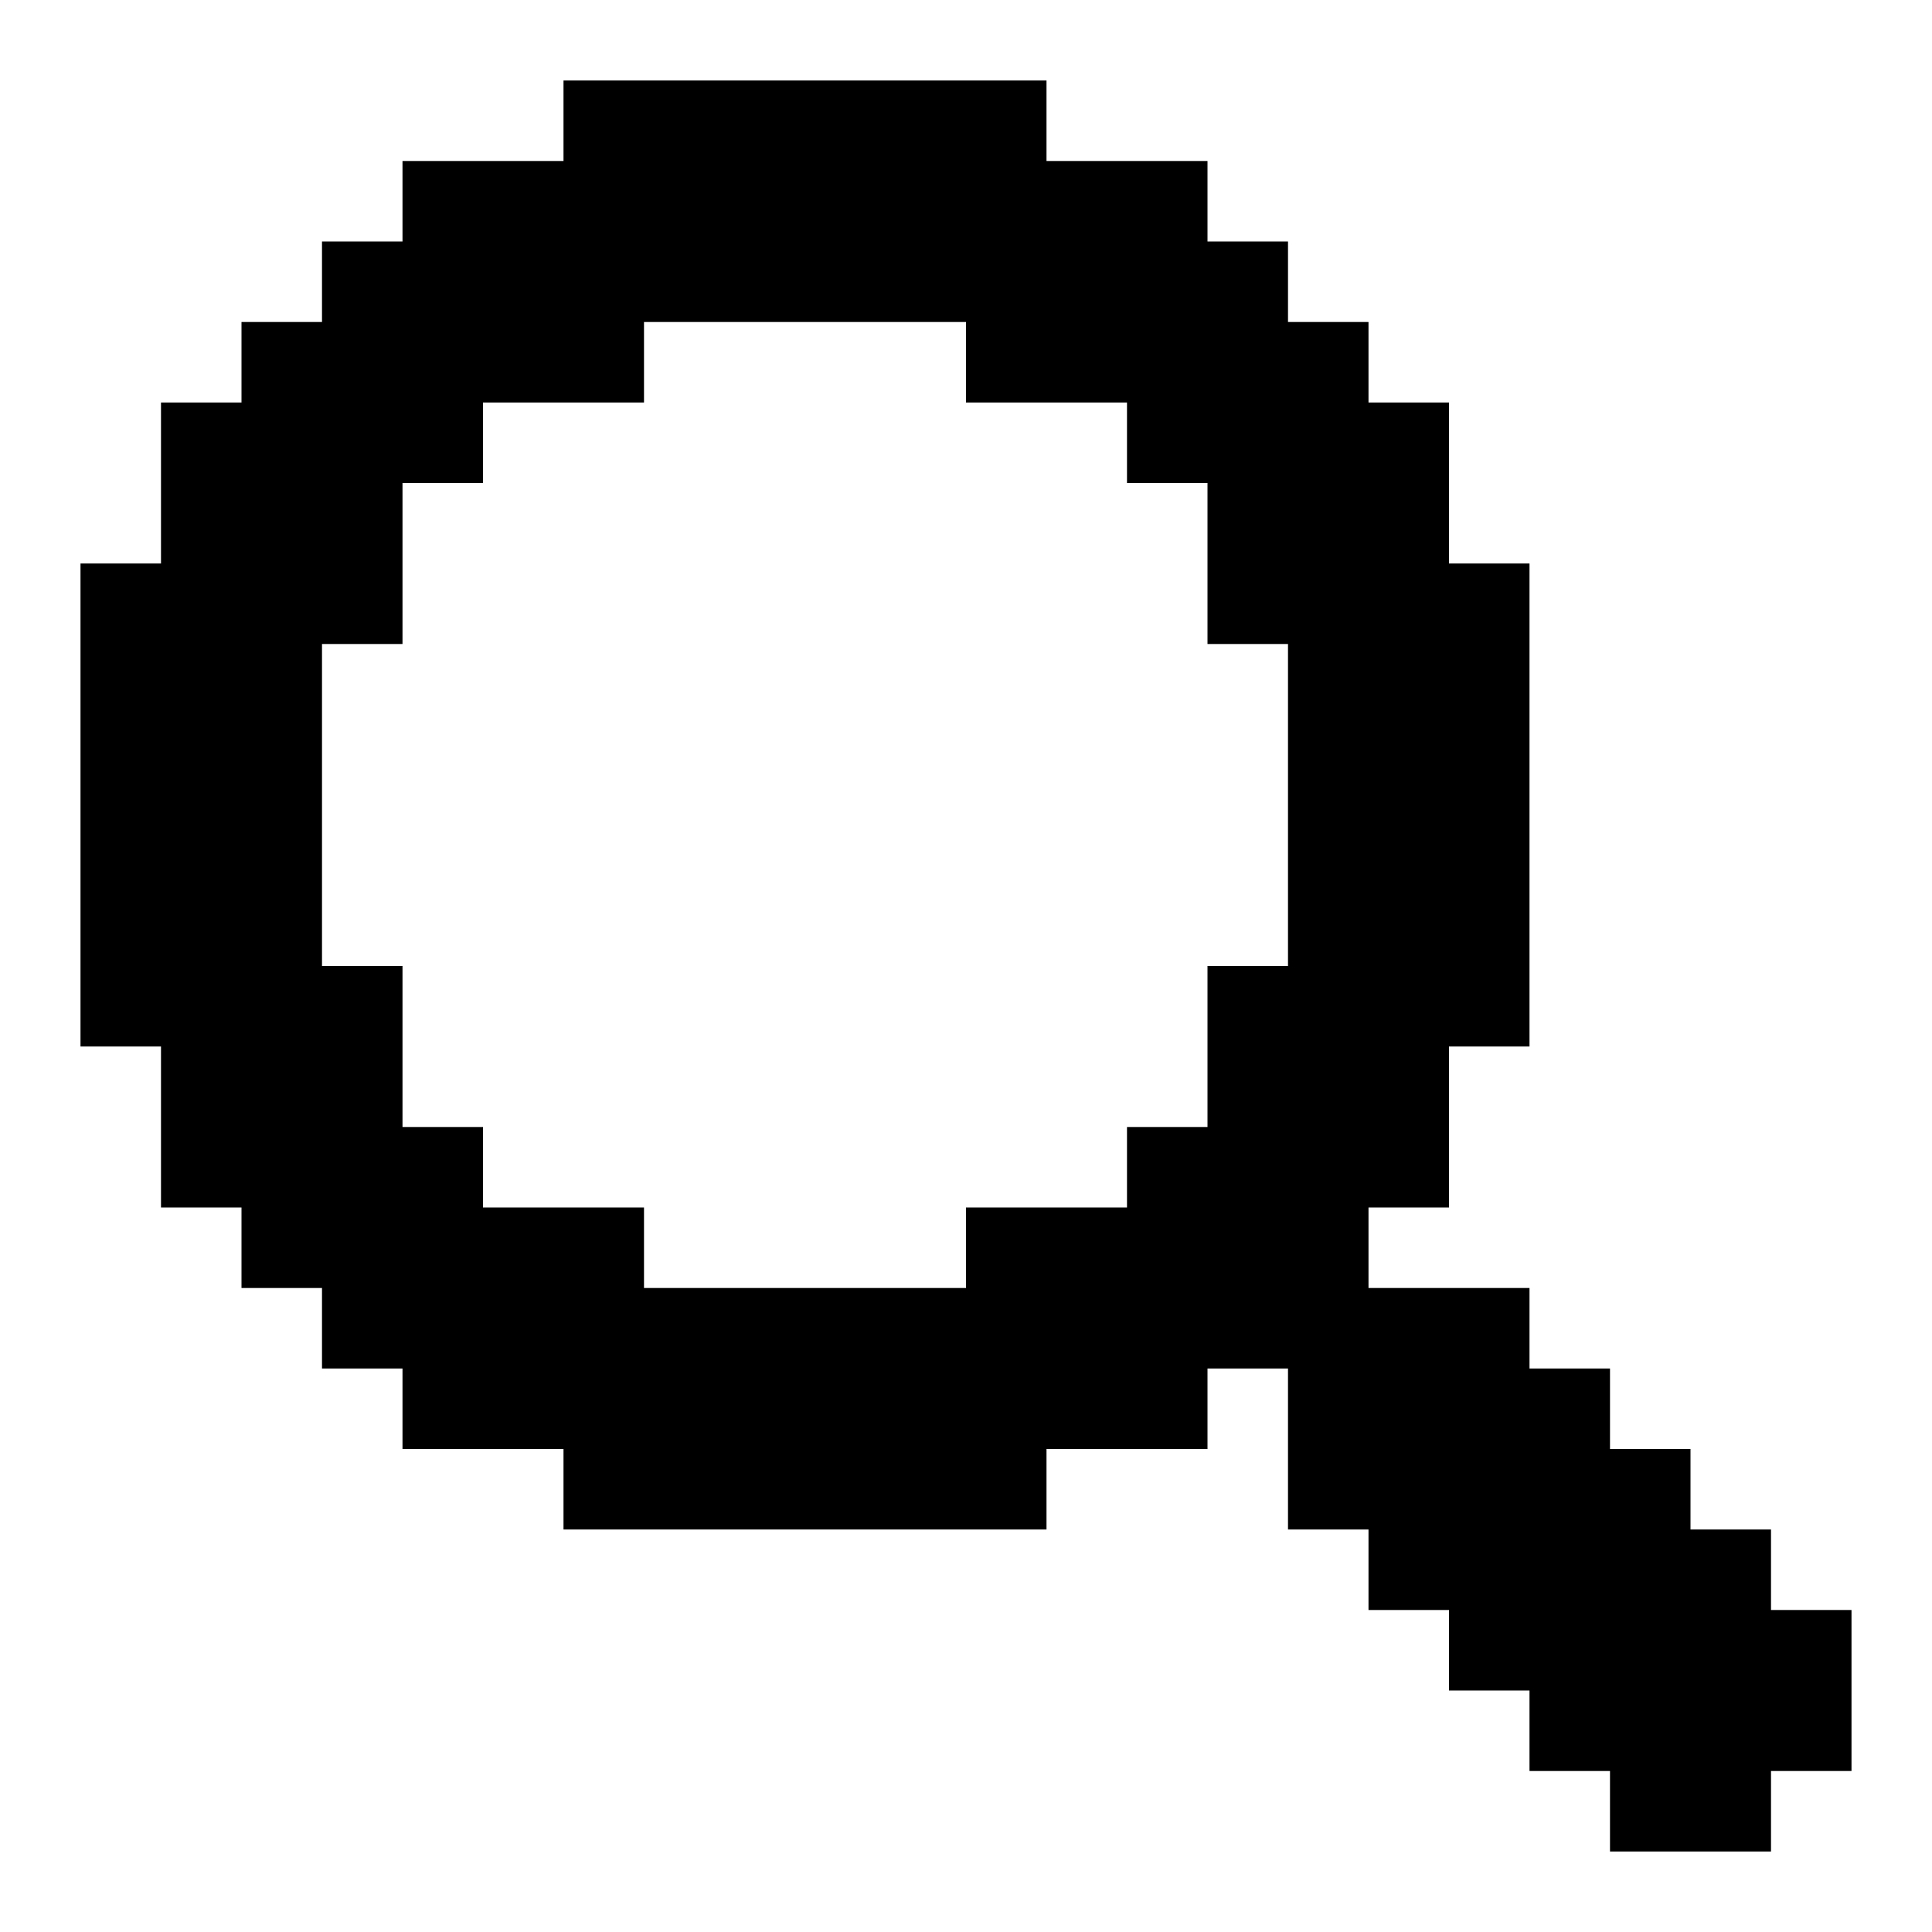
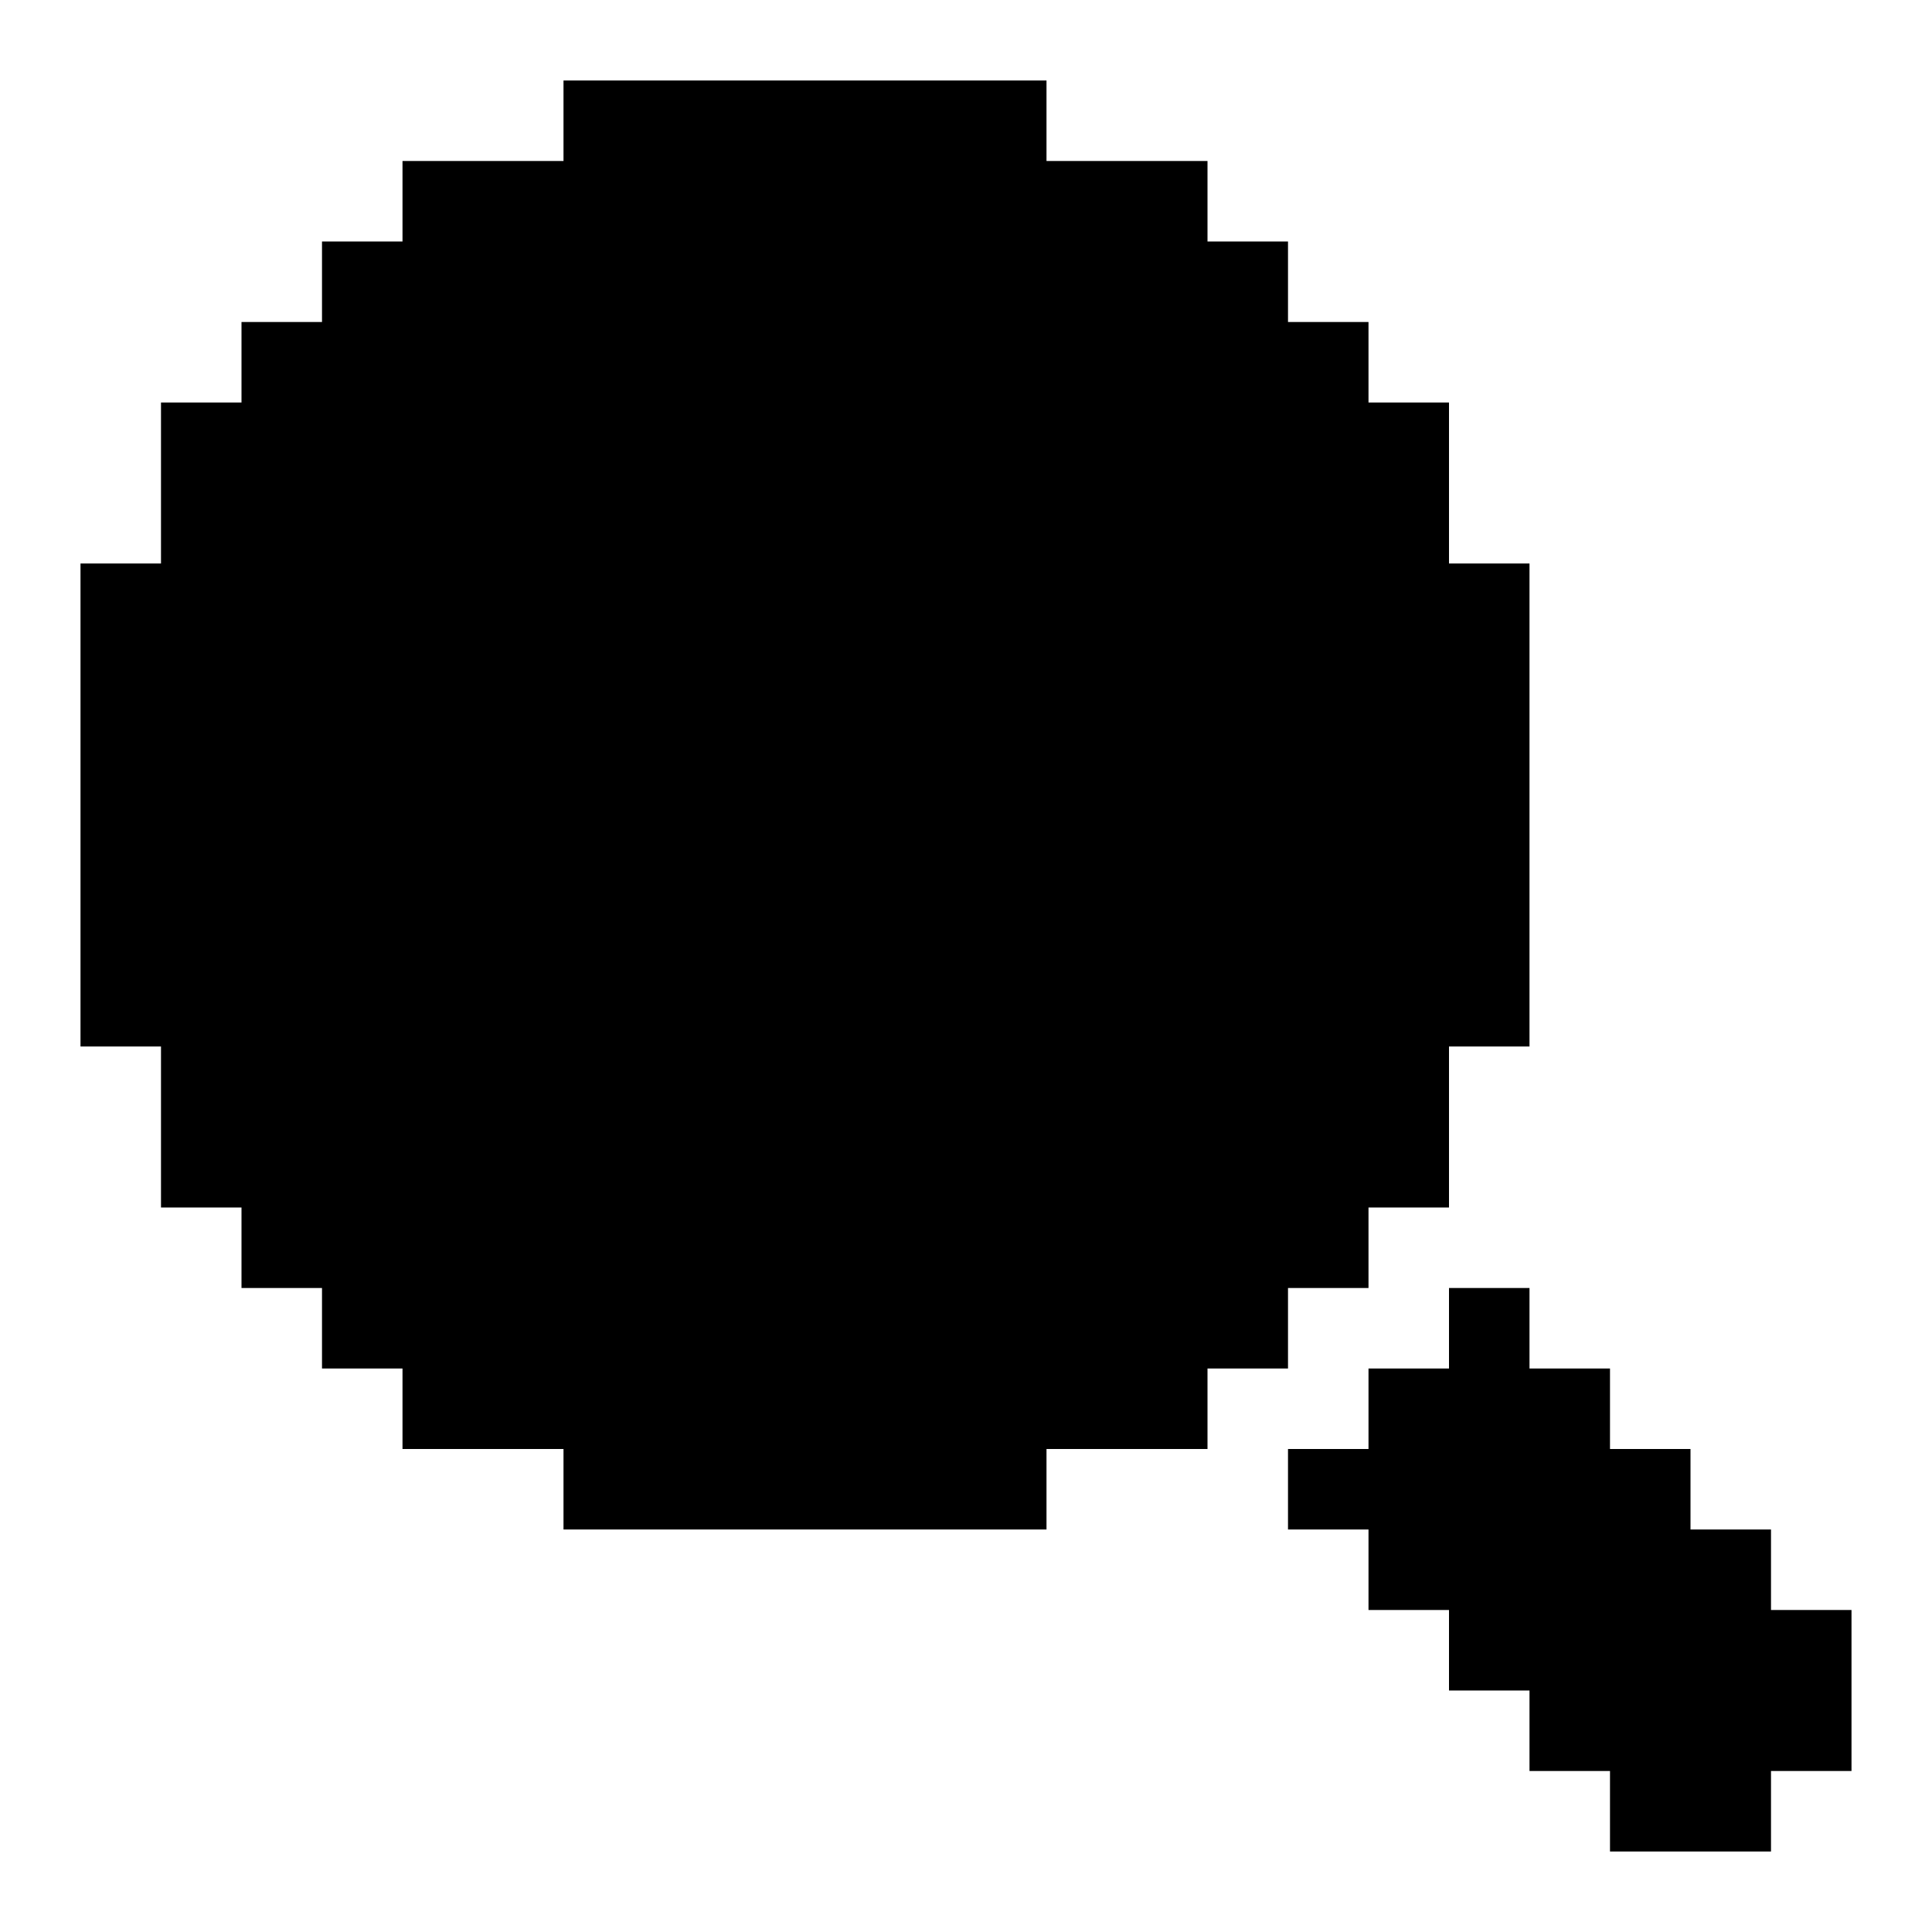
<svg xmlns="http://www.w3.org/2000/svg" id="Search" viewBox="0 0 24 24">
-   <path d="m22,20v-1h-1v-1h-1v-1h-1v-1h-2v-1h1v-2h1v-6h-1v-2h-1v-1h-1v-1h-1v-1h-2v-1h-6v1h-2v1h-1v1h-1v1h-1v2h-1v6h1v2h1v1h1v1h1v1h2v1h6v-1h2v-1h1v2h1v1h1v1h1v1h1v1h2v-1h1v-2h-1Zm-10-5v1h-4v-1h-2v-1h-1v-2h-1v-4h1v-2h1v-1h2v-1h4v1h2v1h1v2h1v4h-1v2h-1v1h-2Z" />
+   <polygon points="16 17 15 17 15 18 13 18 13 19 7 19 7 18 5 18 5 17 4 17 4 16 3 16 3 15 2 15 2 13 1 13 1 7 2 7 2 5 3 5 3 4 4 4 4 3 5 3 5 2 7 2 7 1 13 1 13 2 15 2 15 3 16 3 16 4 17 4 17 5 18 5 18 7 19 7 19 13 18 13 18 15 17 15 17 16 16 16 16 17" />
+   <polygon points="23 20 23 22 22 22 22 23 20 23 20 22 19 22 19 21 18 21 18 20 17 20 17 19 16 19 16 18 17 18 17 17 18 17 18 16 19 16 19 17 20 17 20 18 21 18 21 19 22 19 22 20 23 20" />
</svg>
